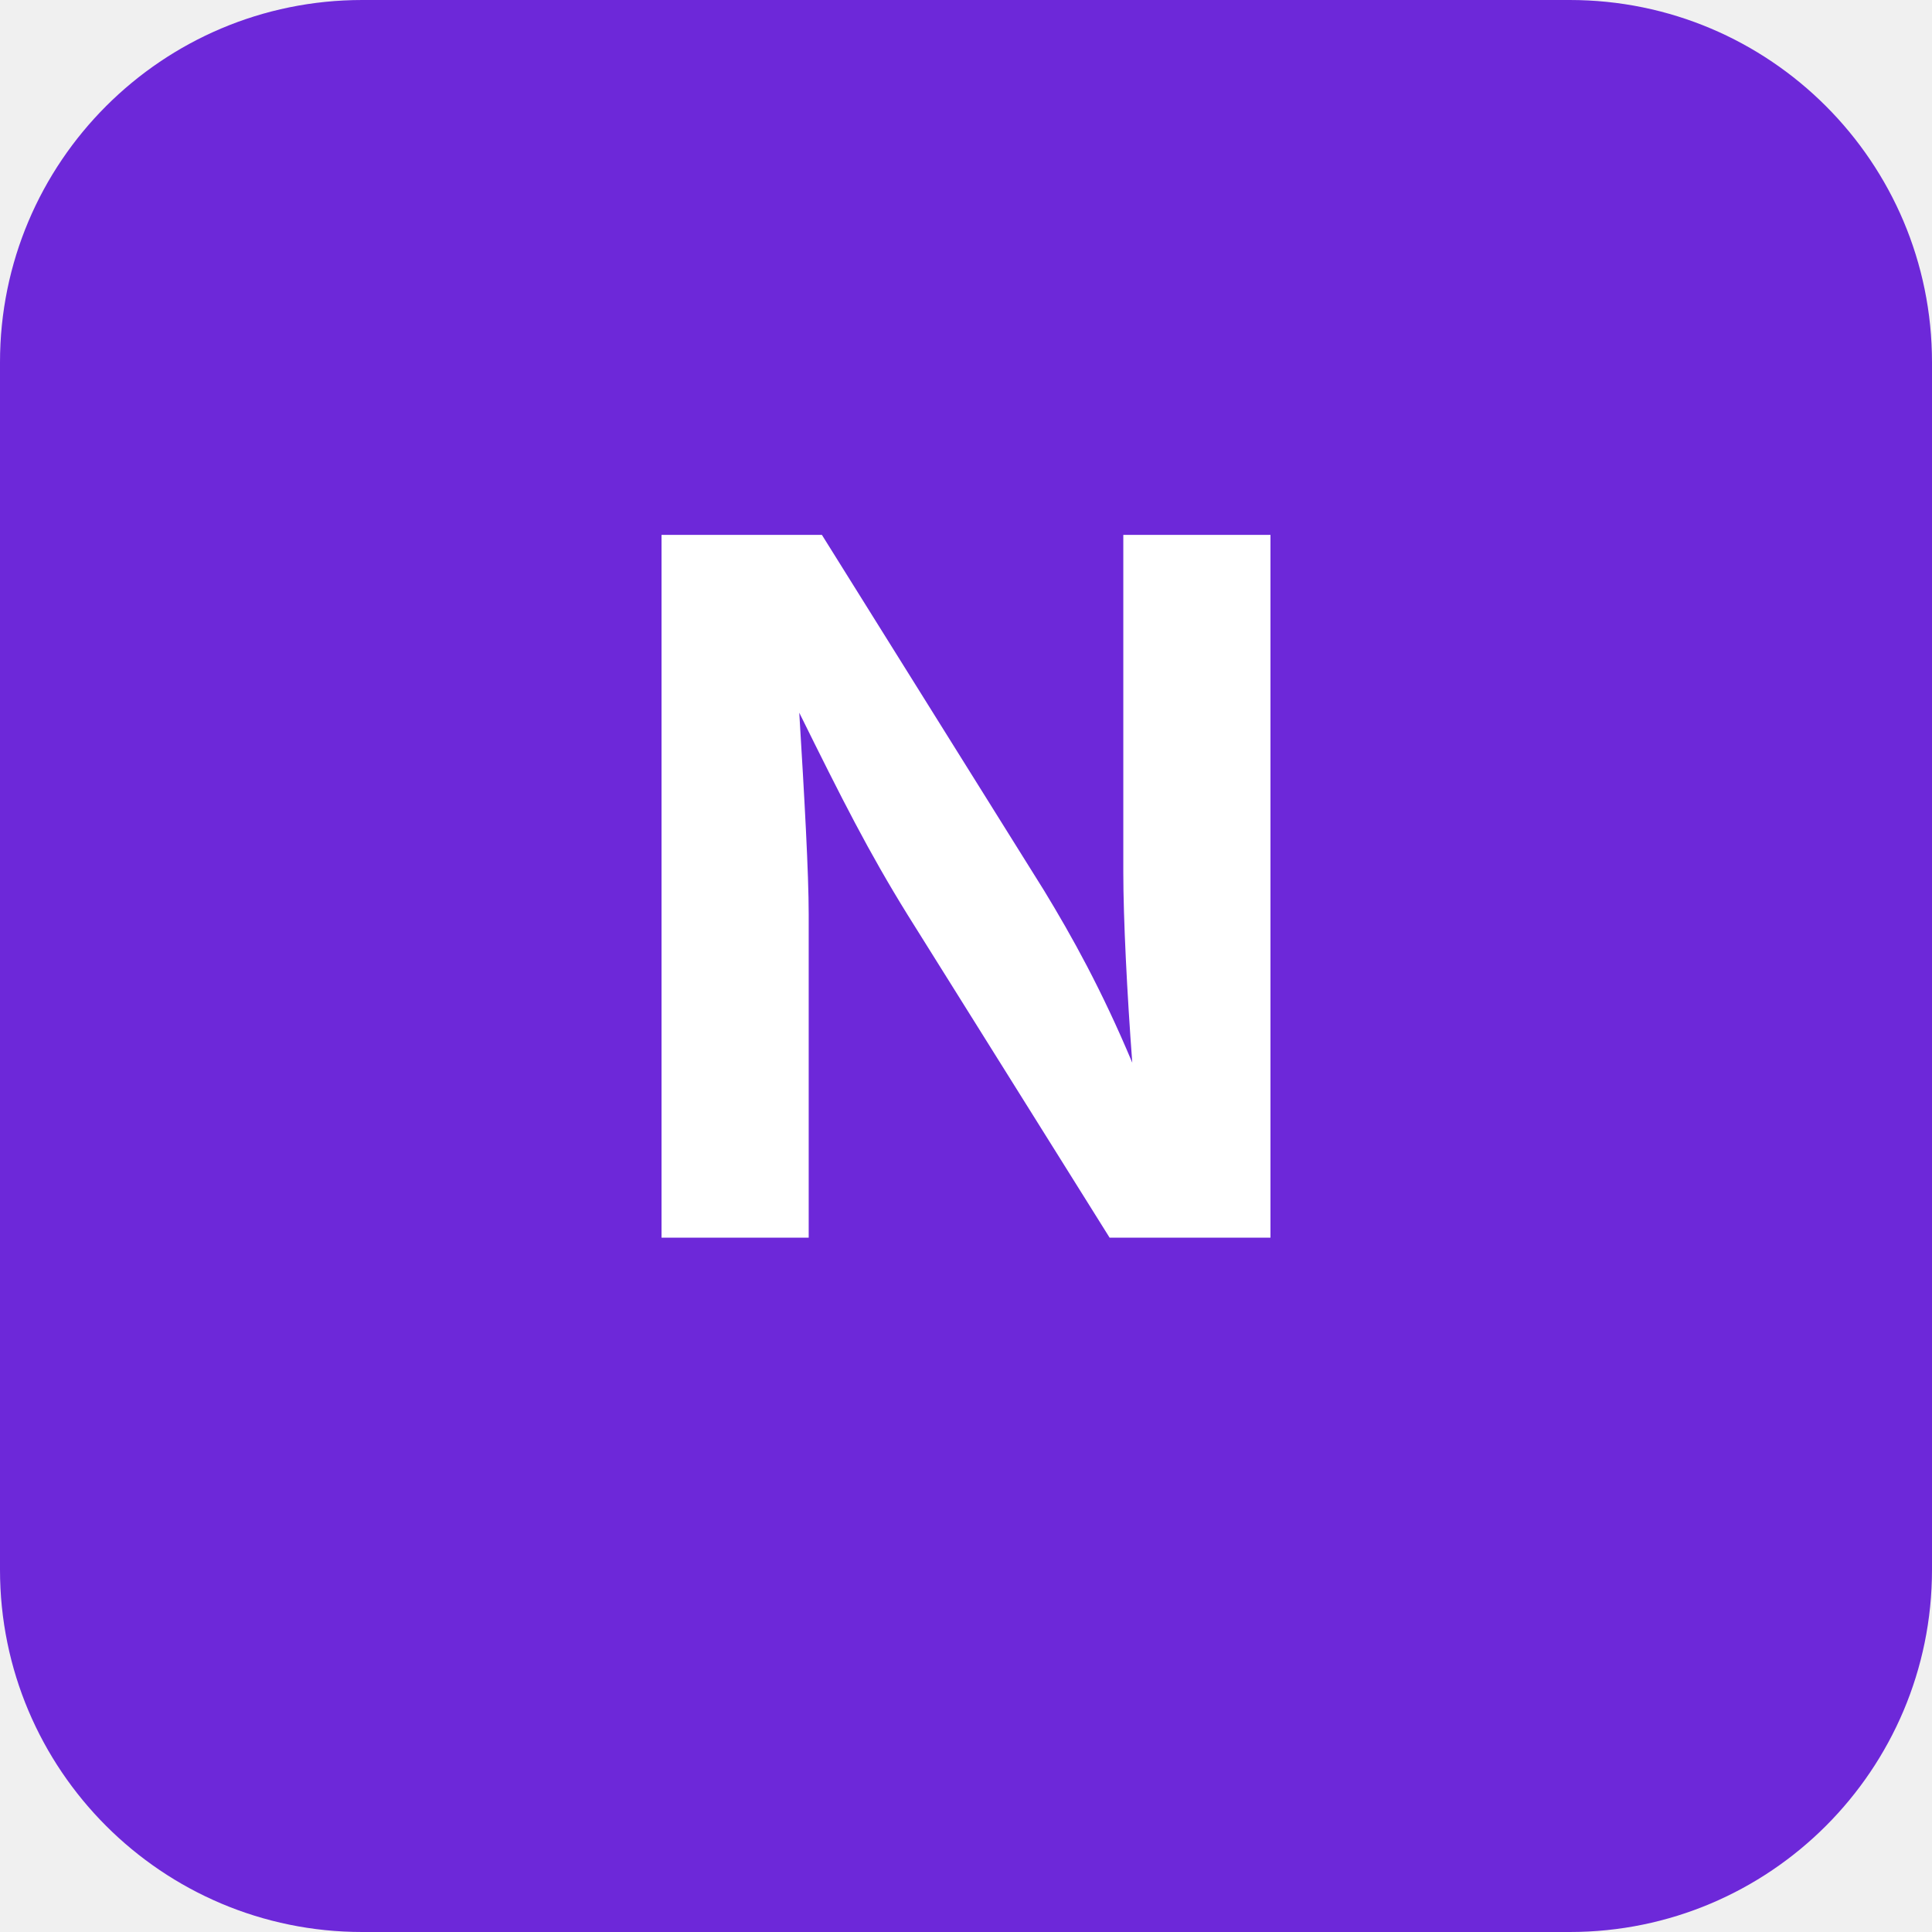
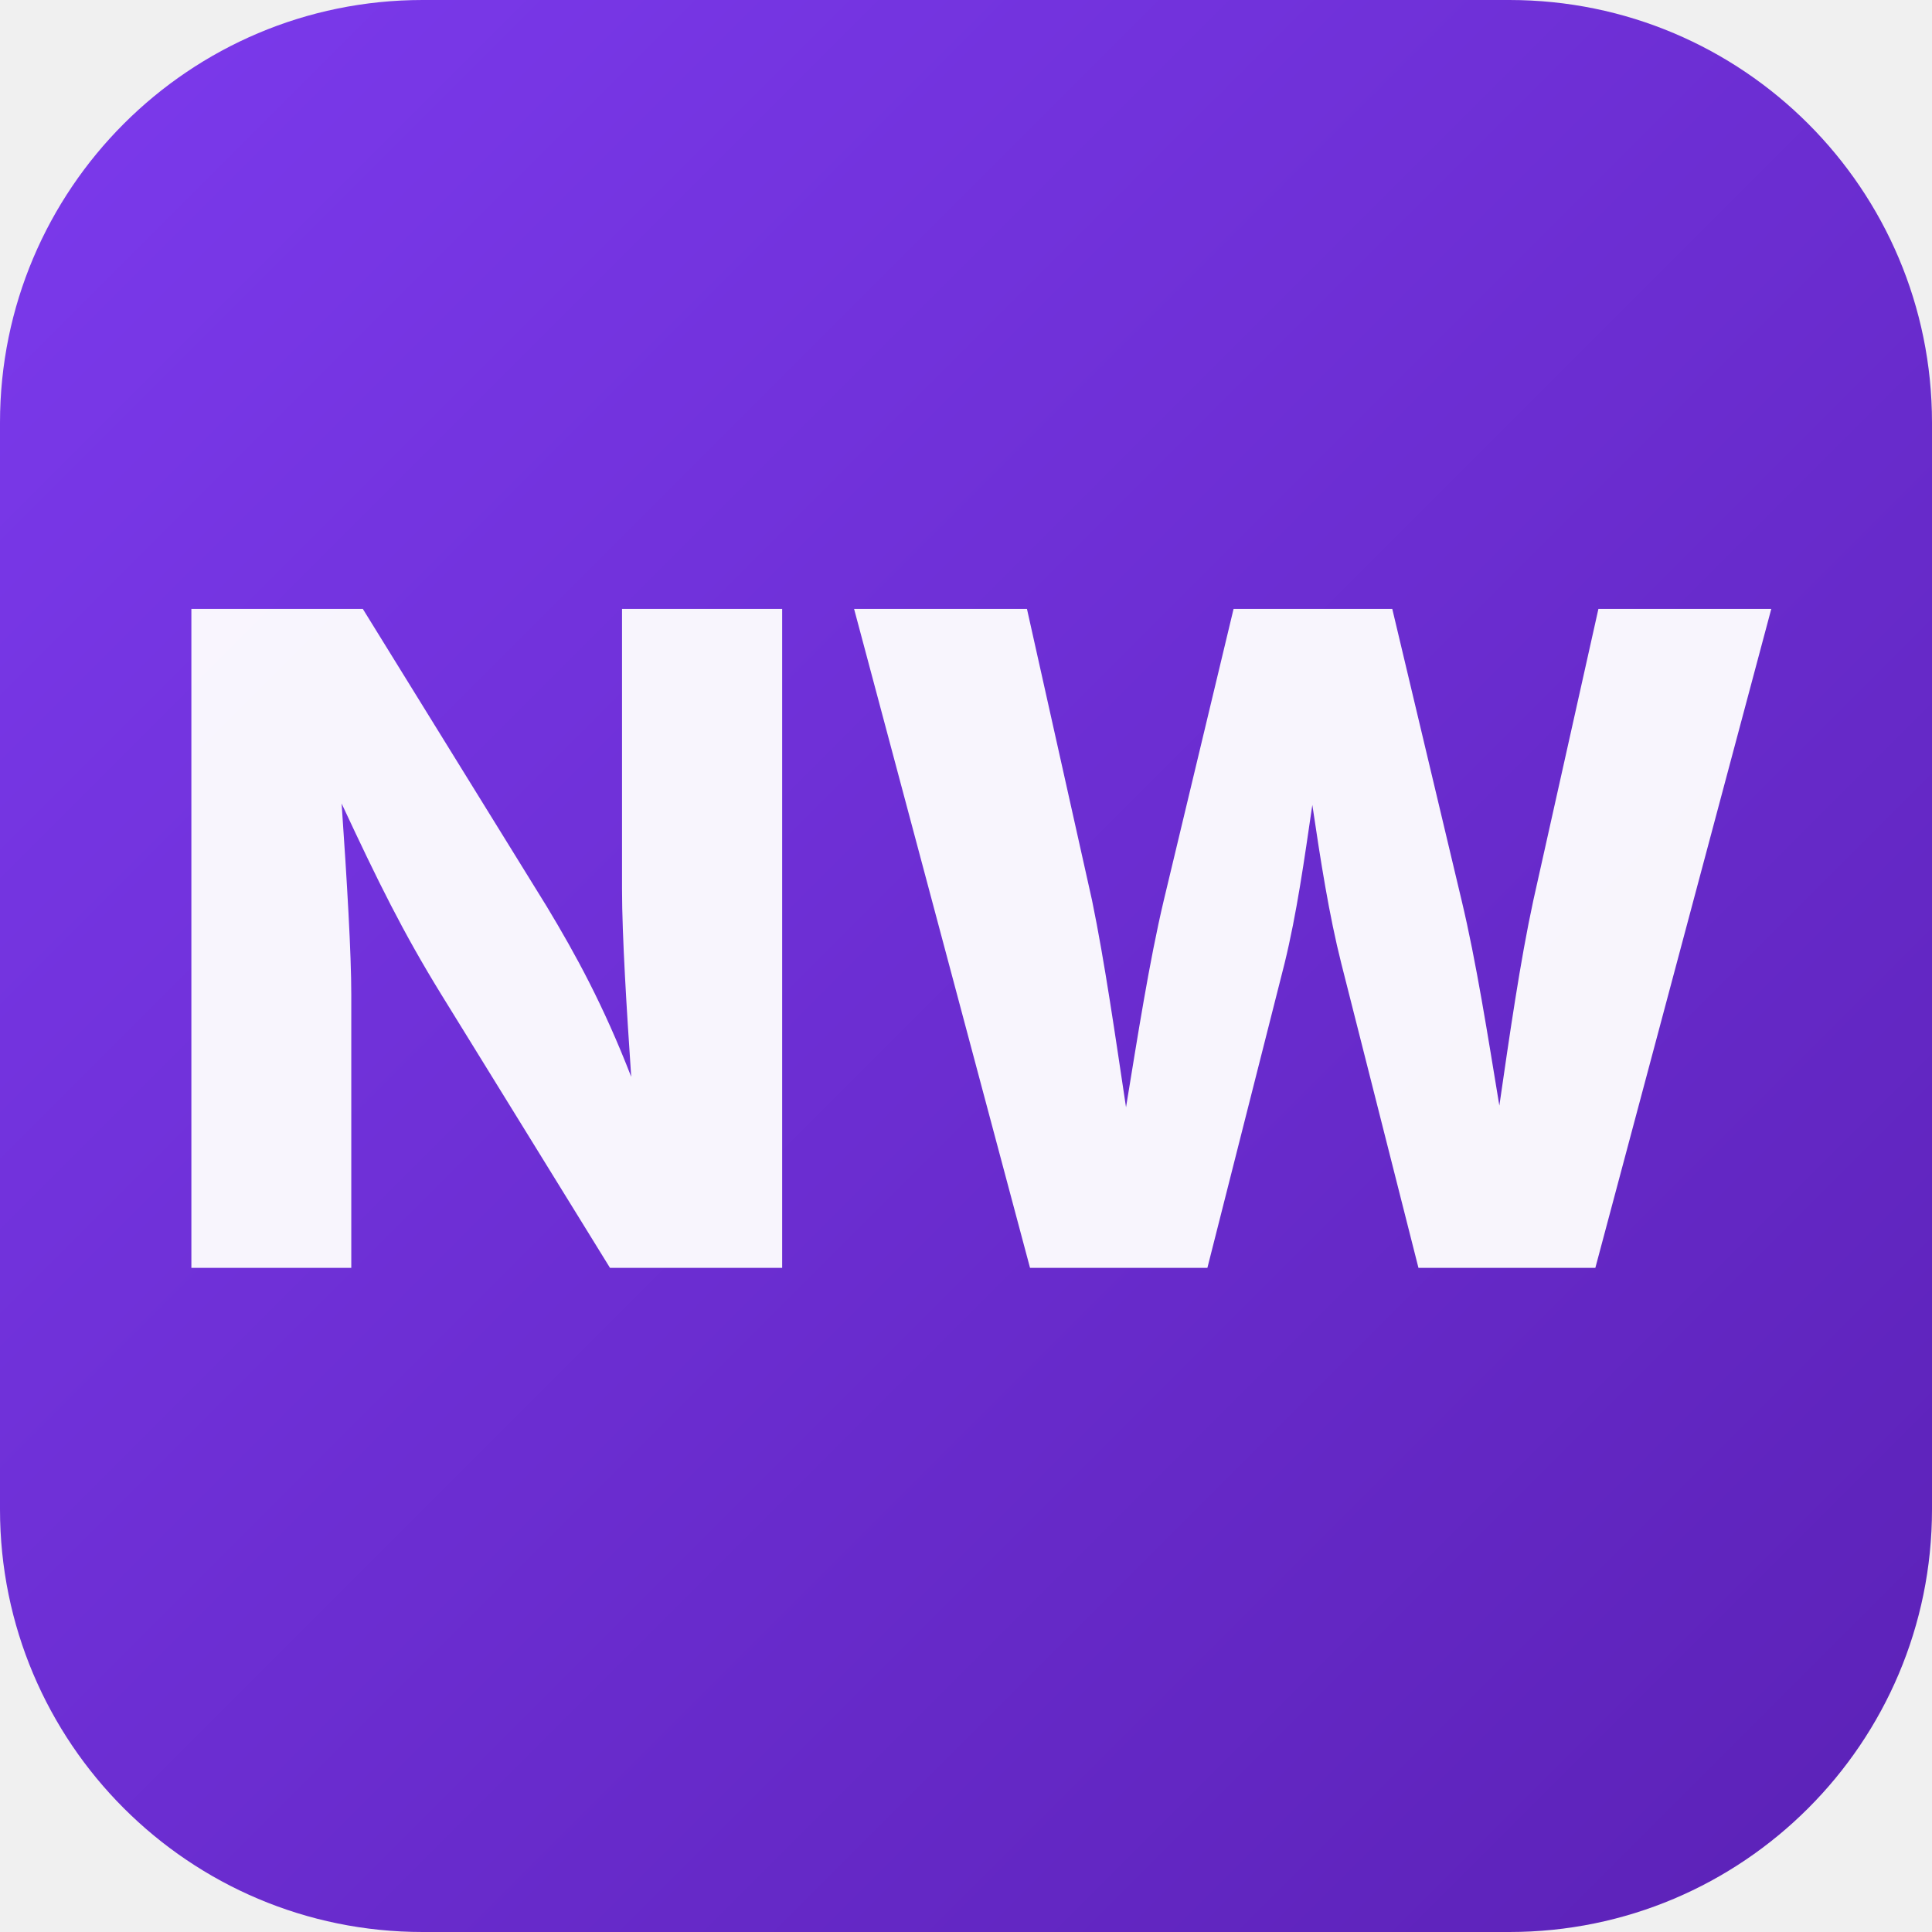
<svg xmlns="http://www.w3.org/2000/svg" width="128" height="128" viewBox="0 0 128 128" fill="none">
-   <rect width="128" height="128" rx="24" fill="#6d28d9" />
-   <text x="64" y="82" text-anchor="middle" font-family="system-ui,-apple-system,sans-serif" font-weight="700" font-size="64" fill="white">N</text>
+   <defs>
+     <linearGradient id="g" x1="0" y1="0" x2="128" y2="128" gradientUnits="userSpaceOnUse">
+       <stop stop-color="#7C3AED" />
+       <stop offset="1" stop-color="#5B21B6" />
+     </linearGradient>
+   </defs>
+   <rect width="128" height="128" rx="28" fill="url(#g)" />
+   <text x="64" y="84" text-anchor="middle" font-family="system-ui,-apple-system,sans-serif" font-weight="800" font-size="60" fill="white" opacity="0.95">NW</text>
</svg>
